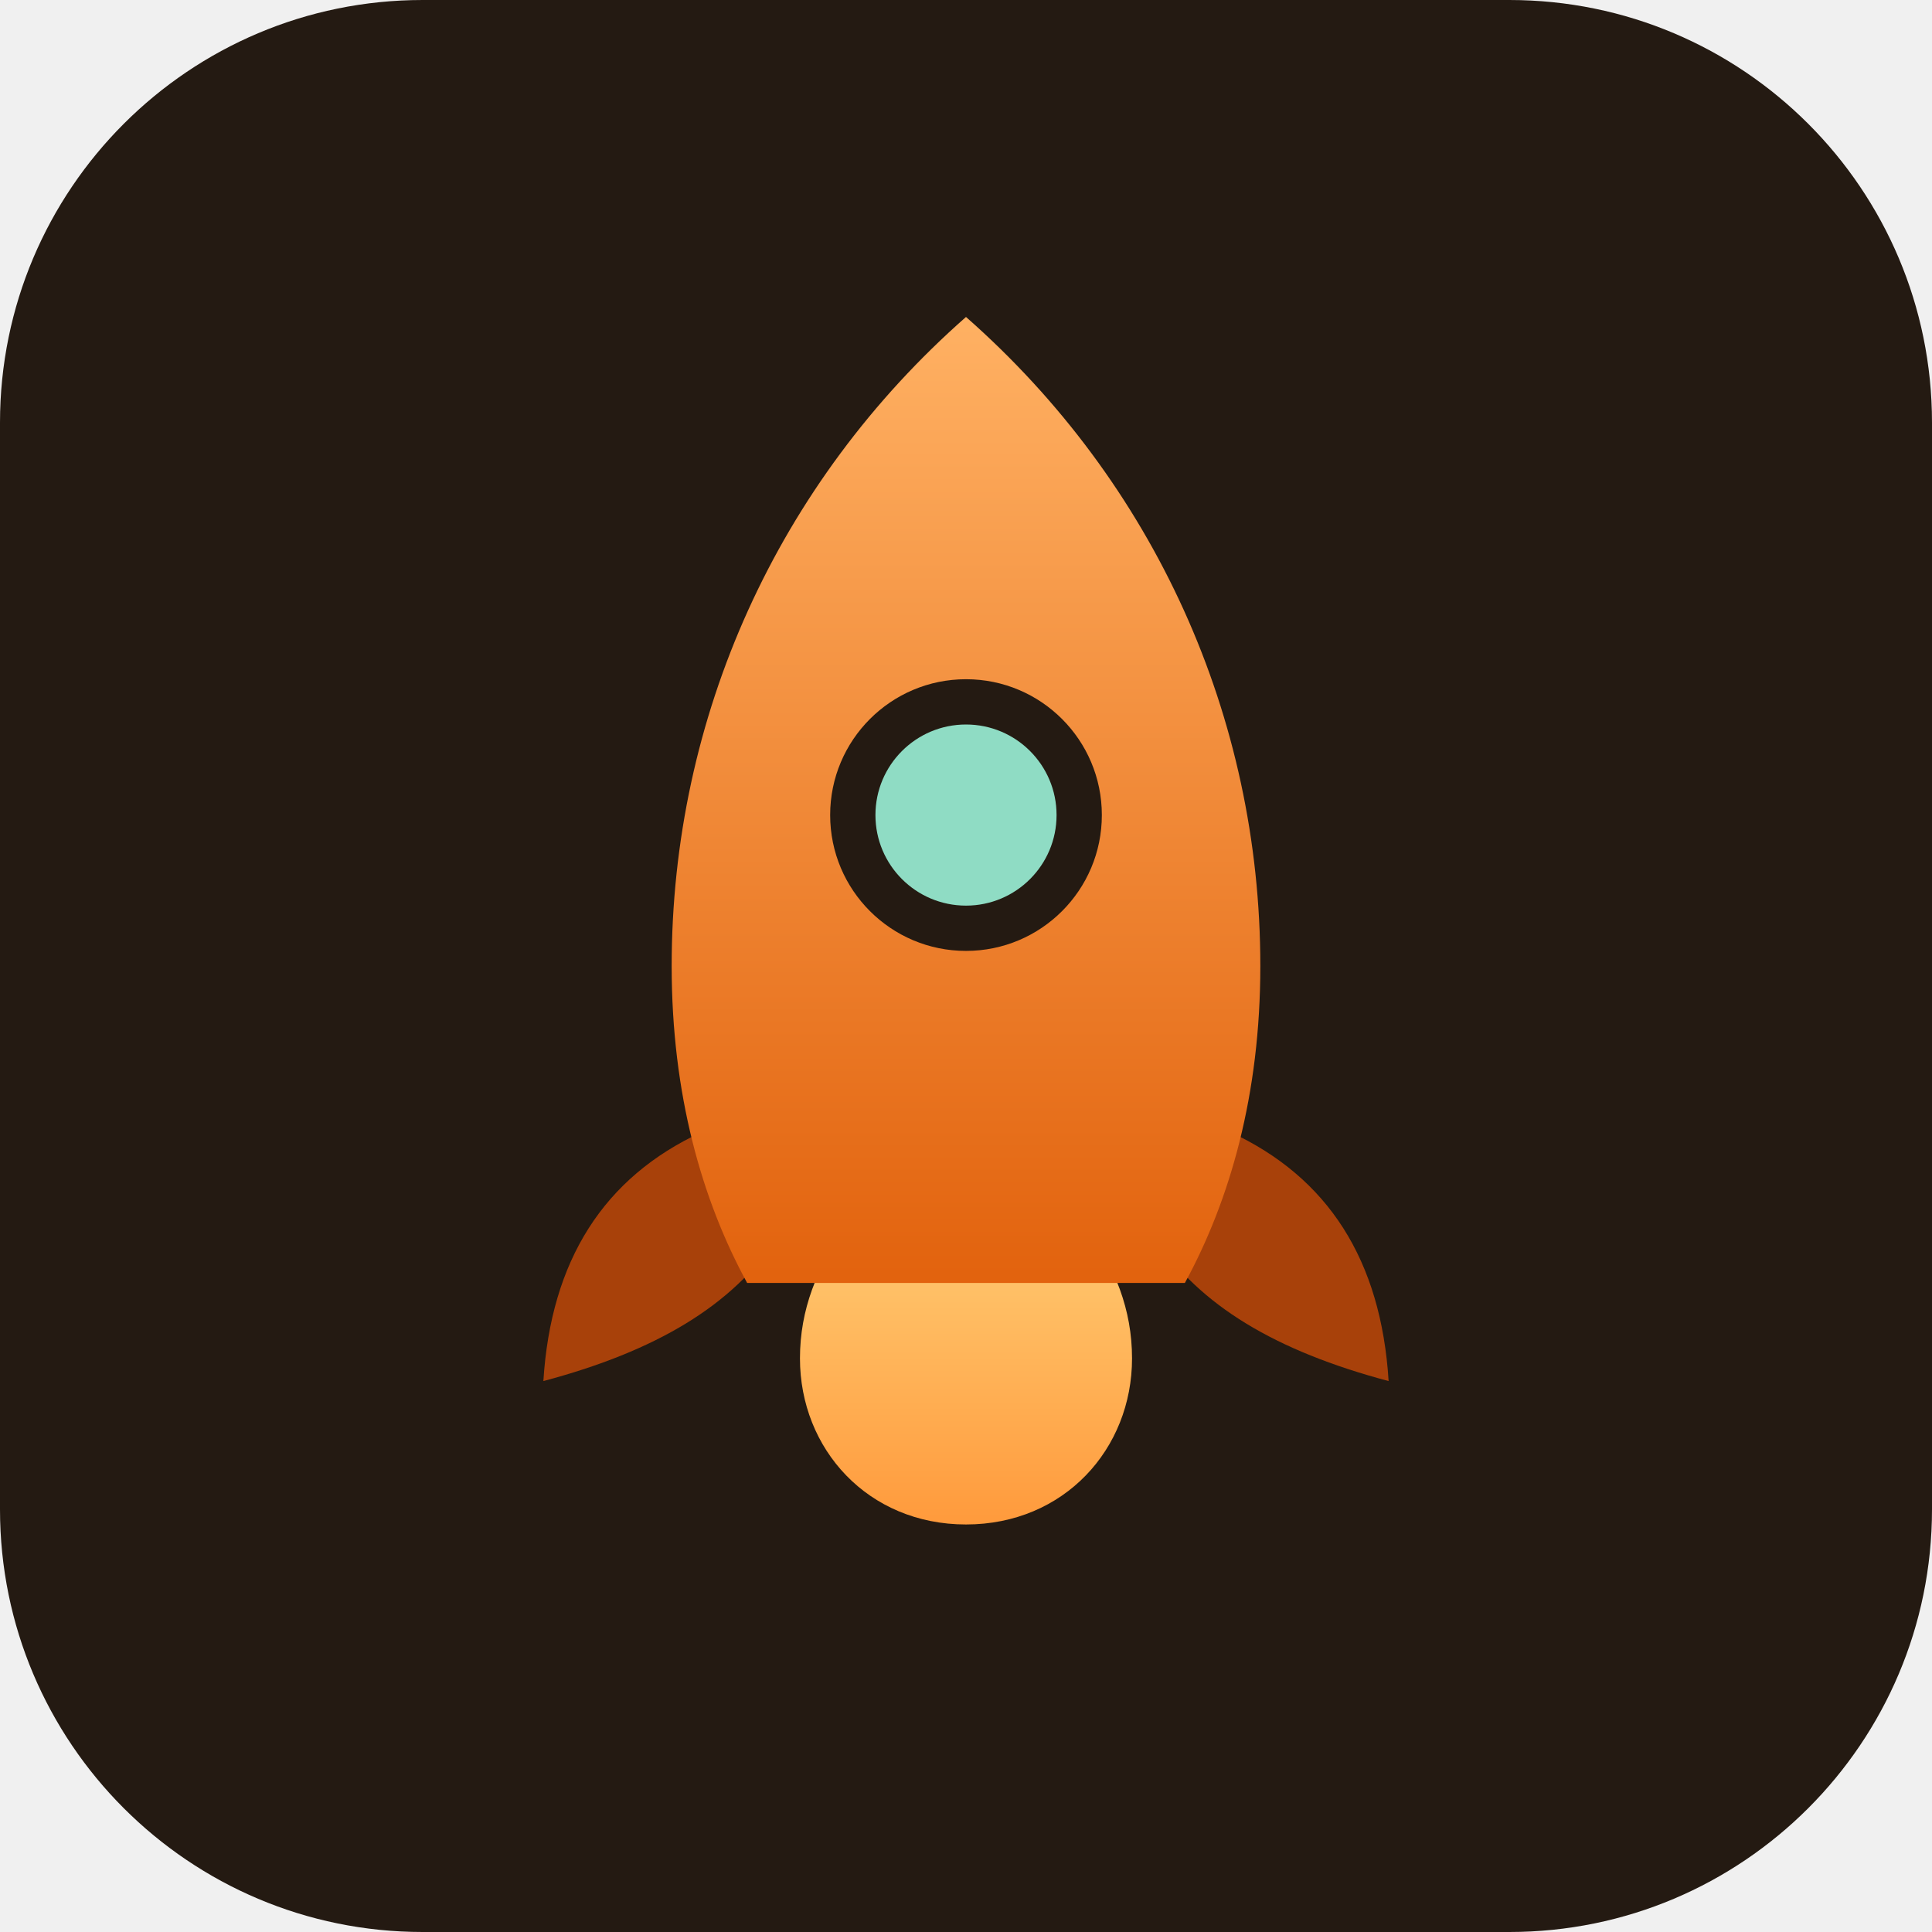
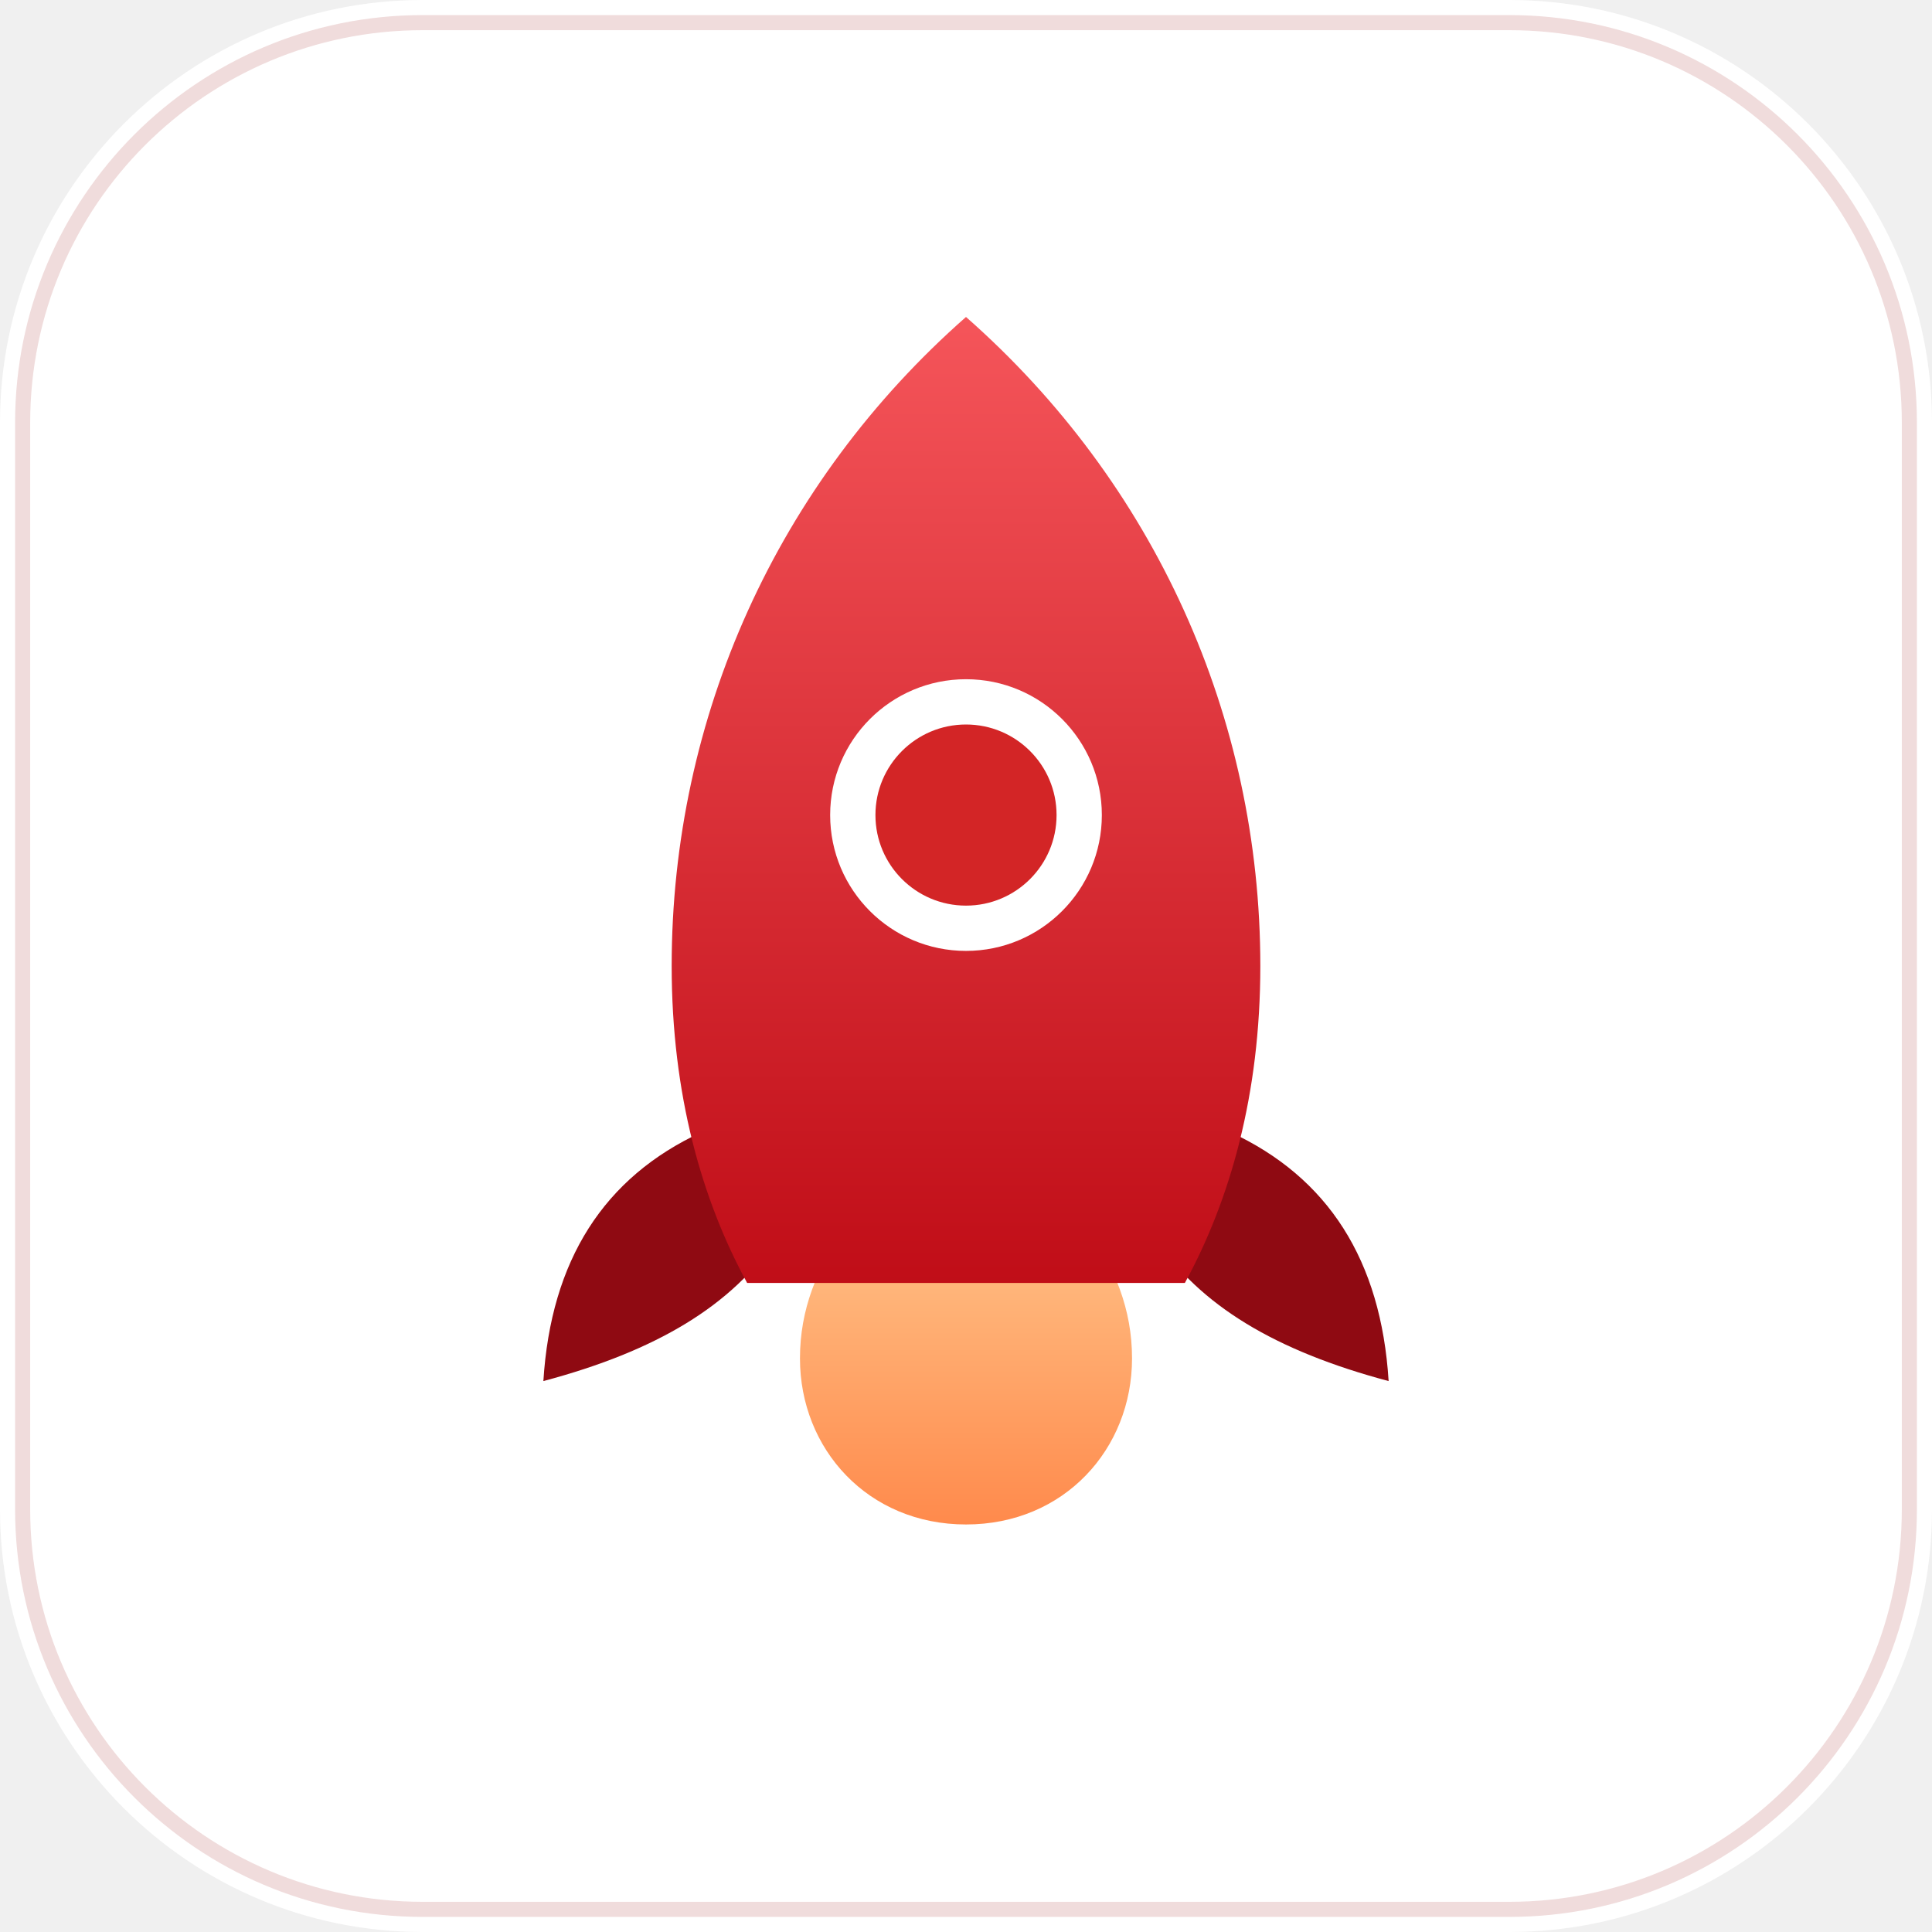
<svg xmlns="http://www.w3.org/2000/svg" viewBox="0 0 512 512" role="img" aria-label="RaketShip">
  <defs>
    <linearGradient id="body" x1="0" y1="0" x2="0" y2="1">
-       <stop offset="0" stop-color="#ffb163" />
-       <stop offset="1" stop-color="#e2620d" />
+       <stop offset="0" stop-color="#f5555a" />
+       <stop offset="1" stop-color="#c00d17" />
    </linearGradient>
    <linearGradient id="flame" x1="0" y1="0" x2="0" y2="1">
-       <stop offset="0" stop-color="#ffe08a" />
-       <stop offset="1" stop-color="#ff9a3c" />
+       <stop offset="0" stop-color="#ffd9a0" />
+       <stop offset="1" stop-color="#ff8a4c" />
    </linearGradient>
  </defs>
-   <rect width="512" height="512" rx="112" fill="#241a12" />
+   <rect width="512" height="512" rx="112" fill="#ffffff" />
+   <rect x="6" y="6" width="500" height="500" rx="106" fill="none" stroke="#f0dcdc" stroke-width="4" />
  <path d="M256 404c-26 0-44-20-44-44 0-26 18-44 44-72 26 28 44 46 44 72 0 24-18 44-44 44z" fill="url(#flame)" />
-   <path d="M186 300c-26 12-40 34-42 66 30-8 50-20 62-38z" fill="#a8410a" />
-   <path d="M326 300c26 12 40 34 42 66-30-8-50-20-62-38z" fill="#a8410a" />
+   <path d="M186 300c-26 12-40 34-42 66 30-8 50-20 62-38z" fill="#8f0a12" />
+   <path d="M326 300c26 12 40 34 42 66-30-8-50-20-62-38z" fill="#8f0a12" />
  <path d="M256 84c50 44 78 106 78 172 0 34-8 62-20 84h-116c-12-22-20-50-20-84 0-66 28-128 78-172z" fill="url(#body)" />
-   <circle cx="256" cy="216" r="36" fill="#241a12" />
-   <circle cx="256" cy="216" r="24" fill="#8fdcc4" />
+   <circle cx="256" cy="216" r="36" fill="#ffffff" />
+   <circle cx="256" cy="216" r="24" fill="#d32526" />
</svg>
